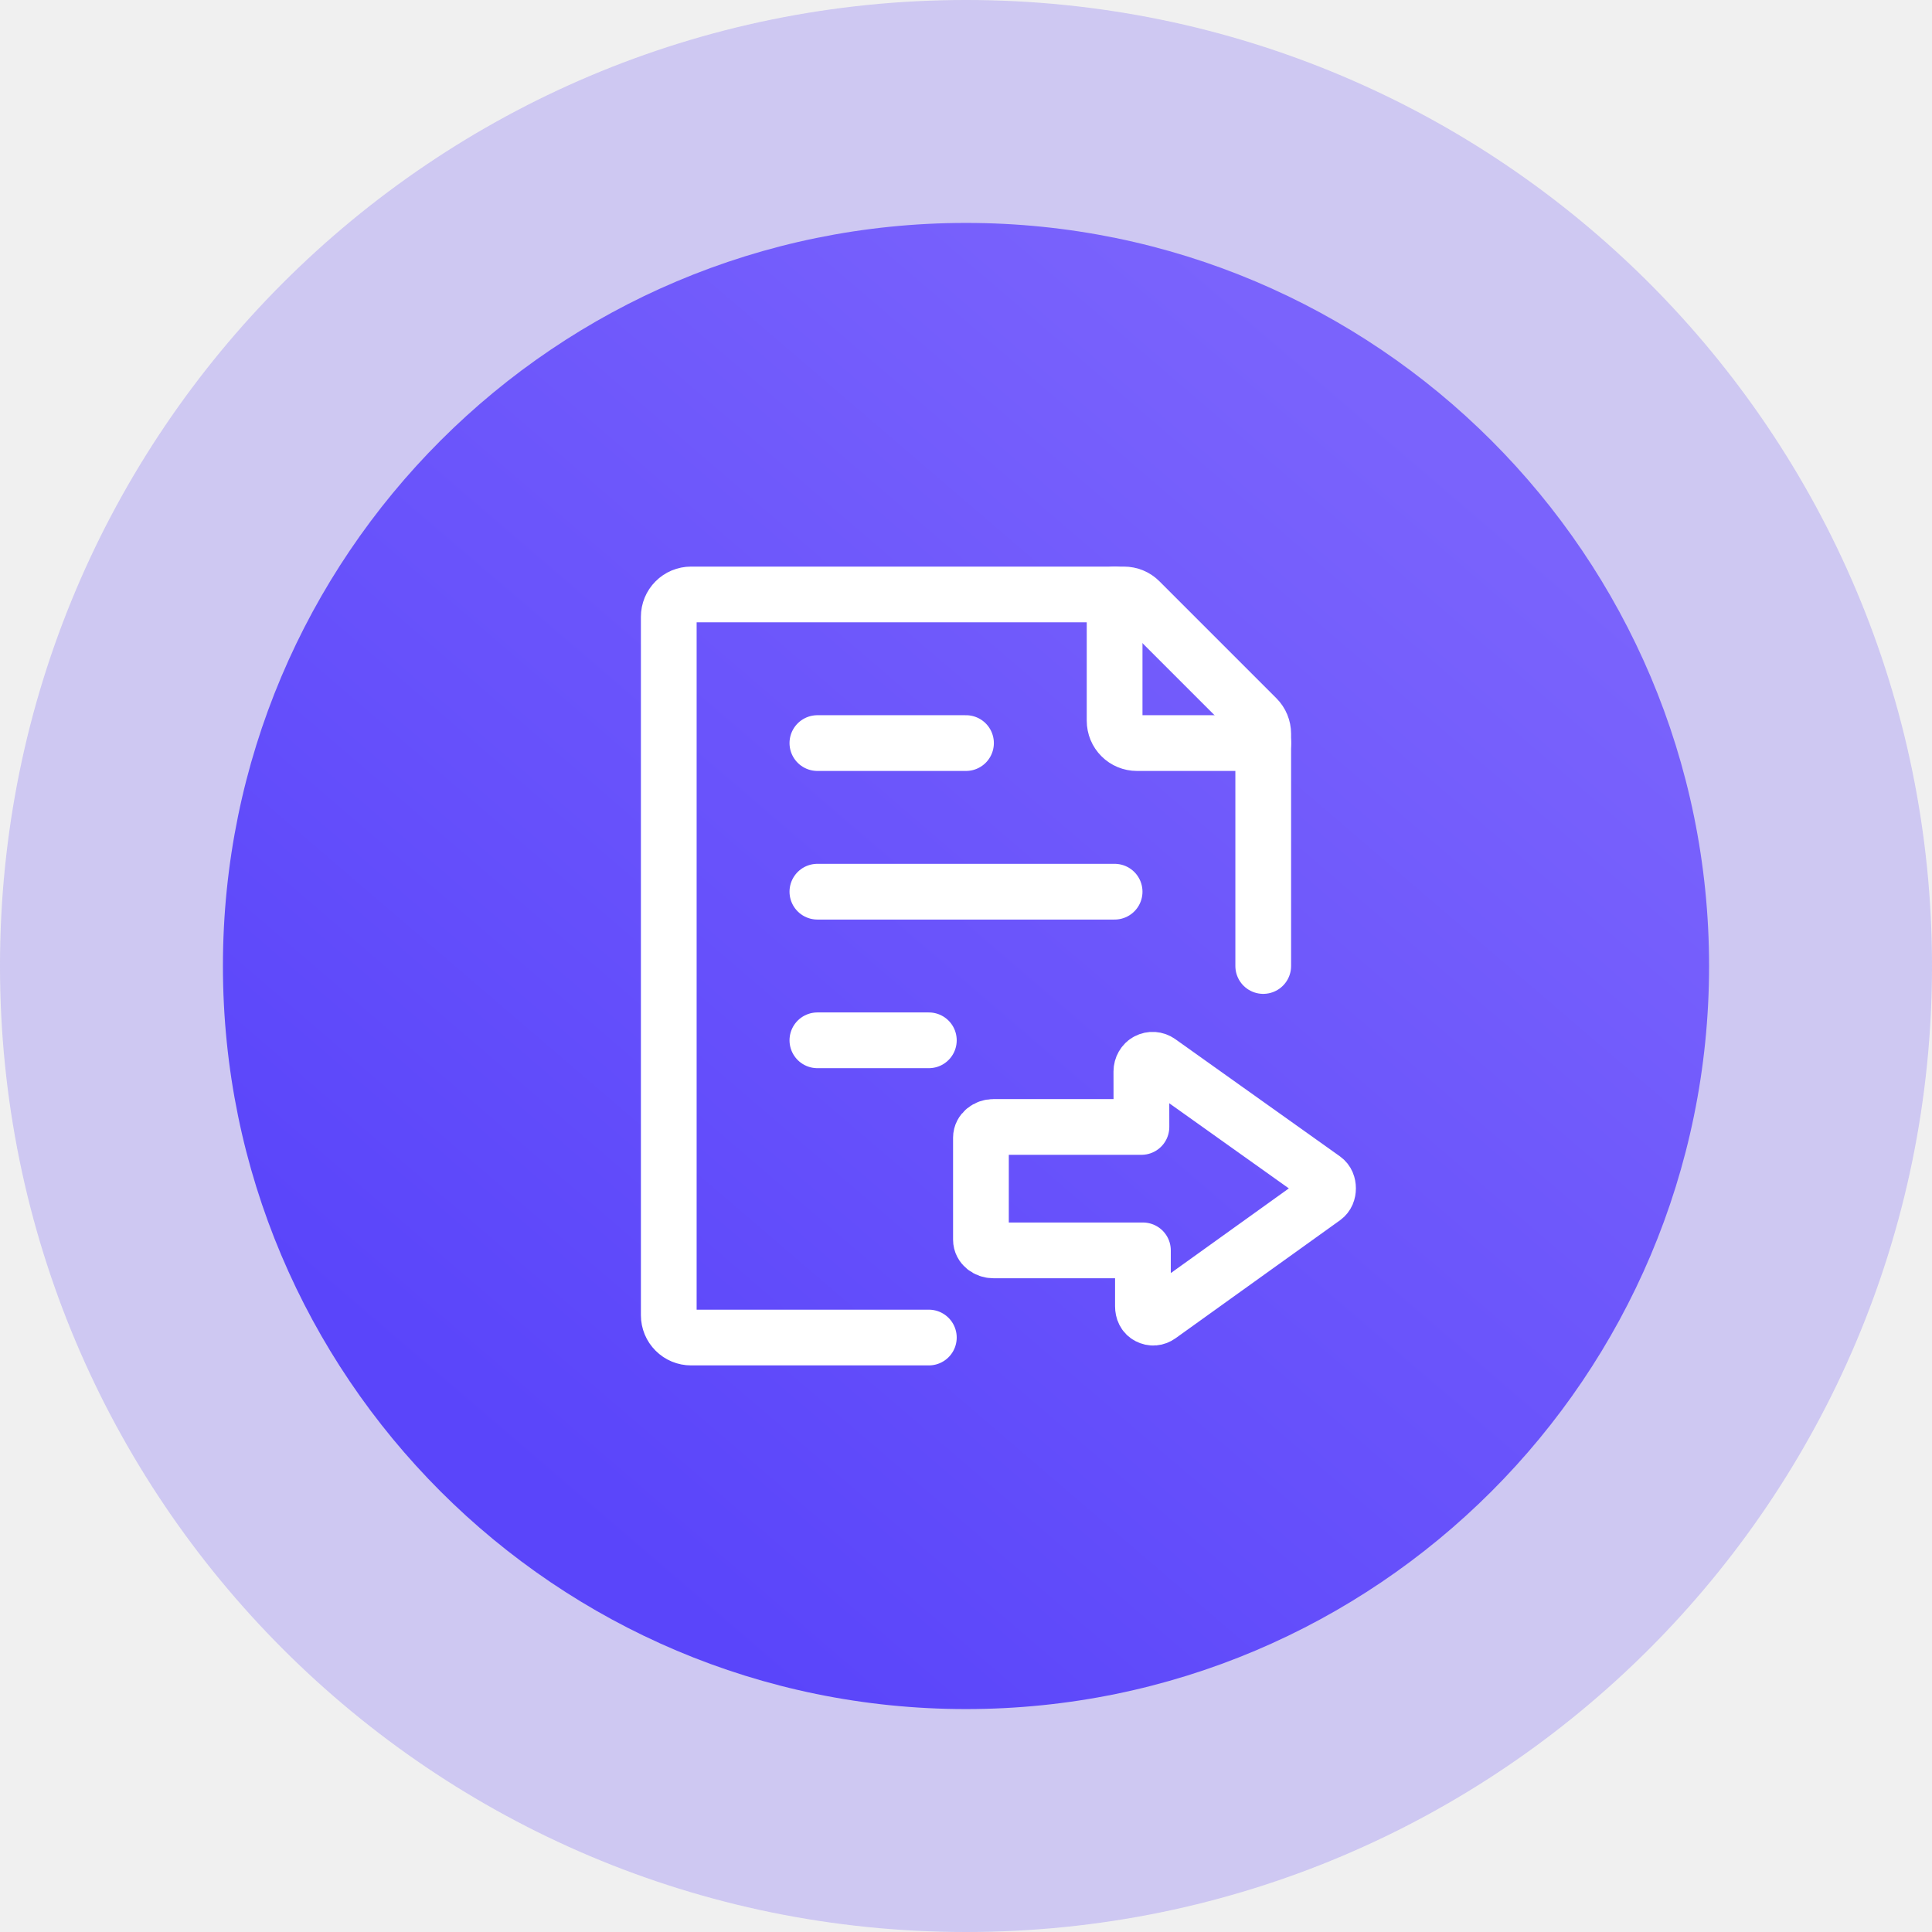
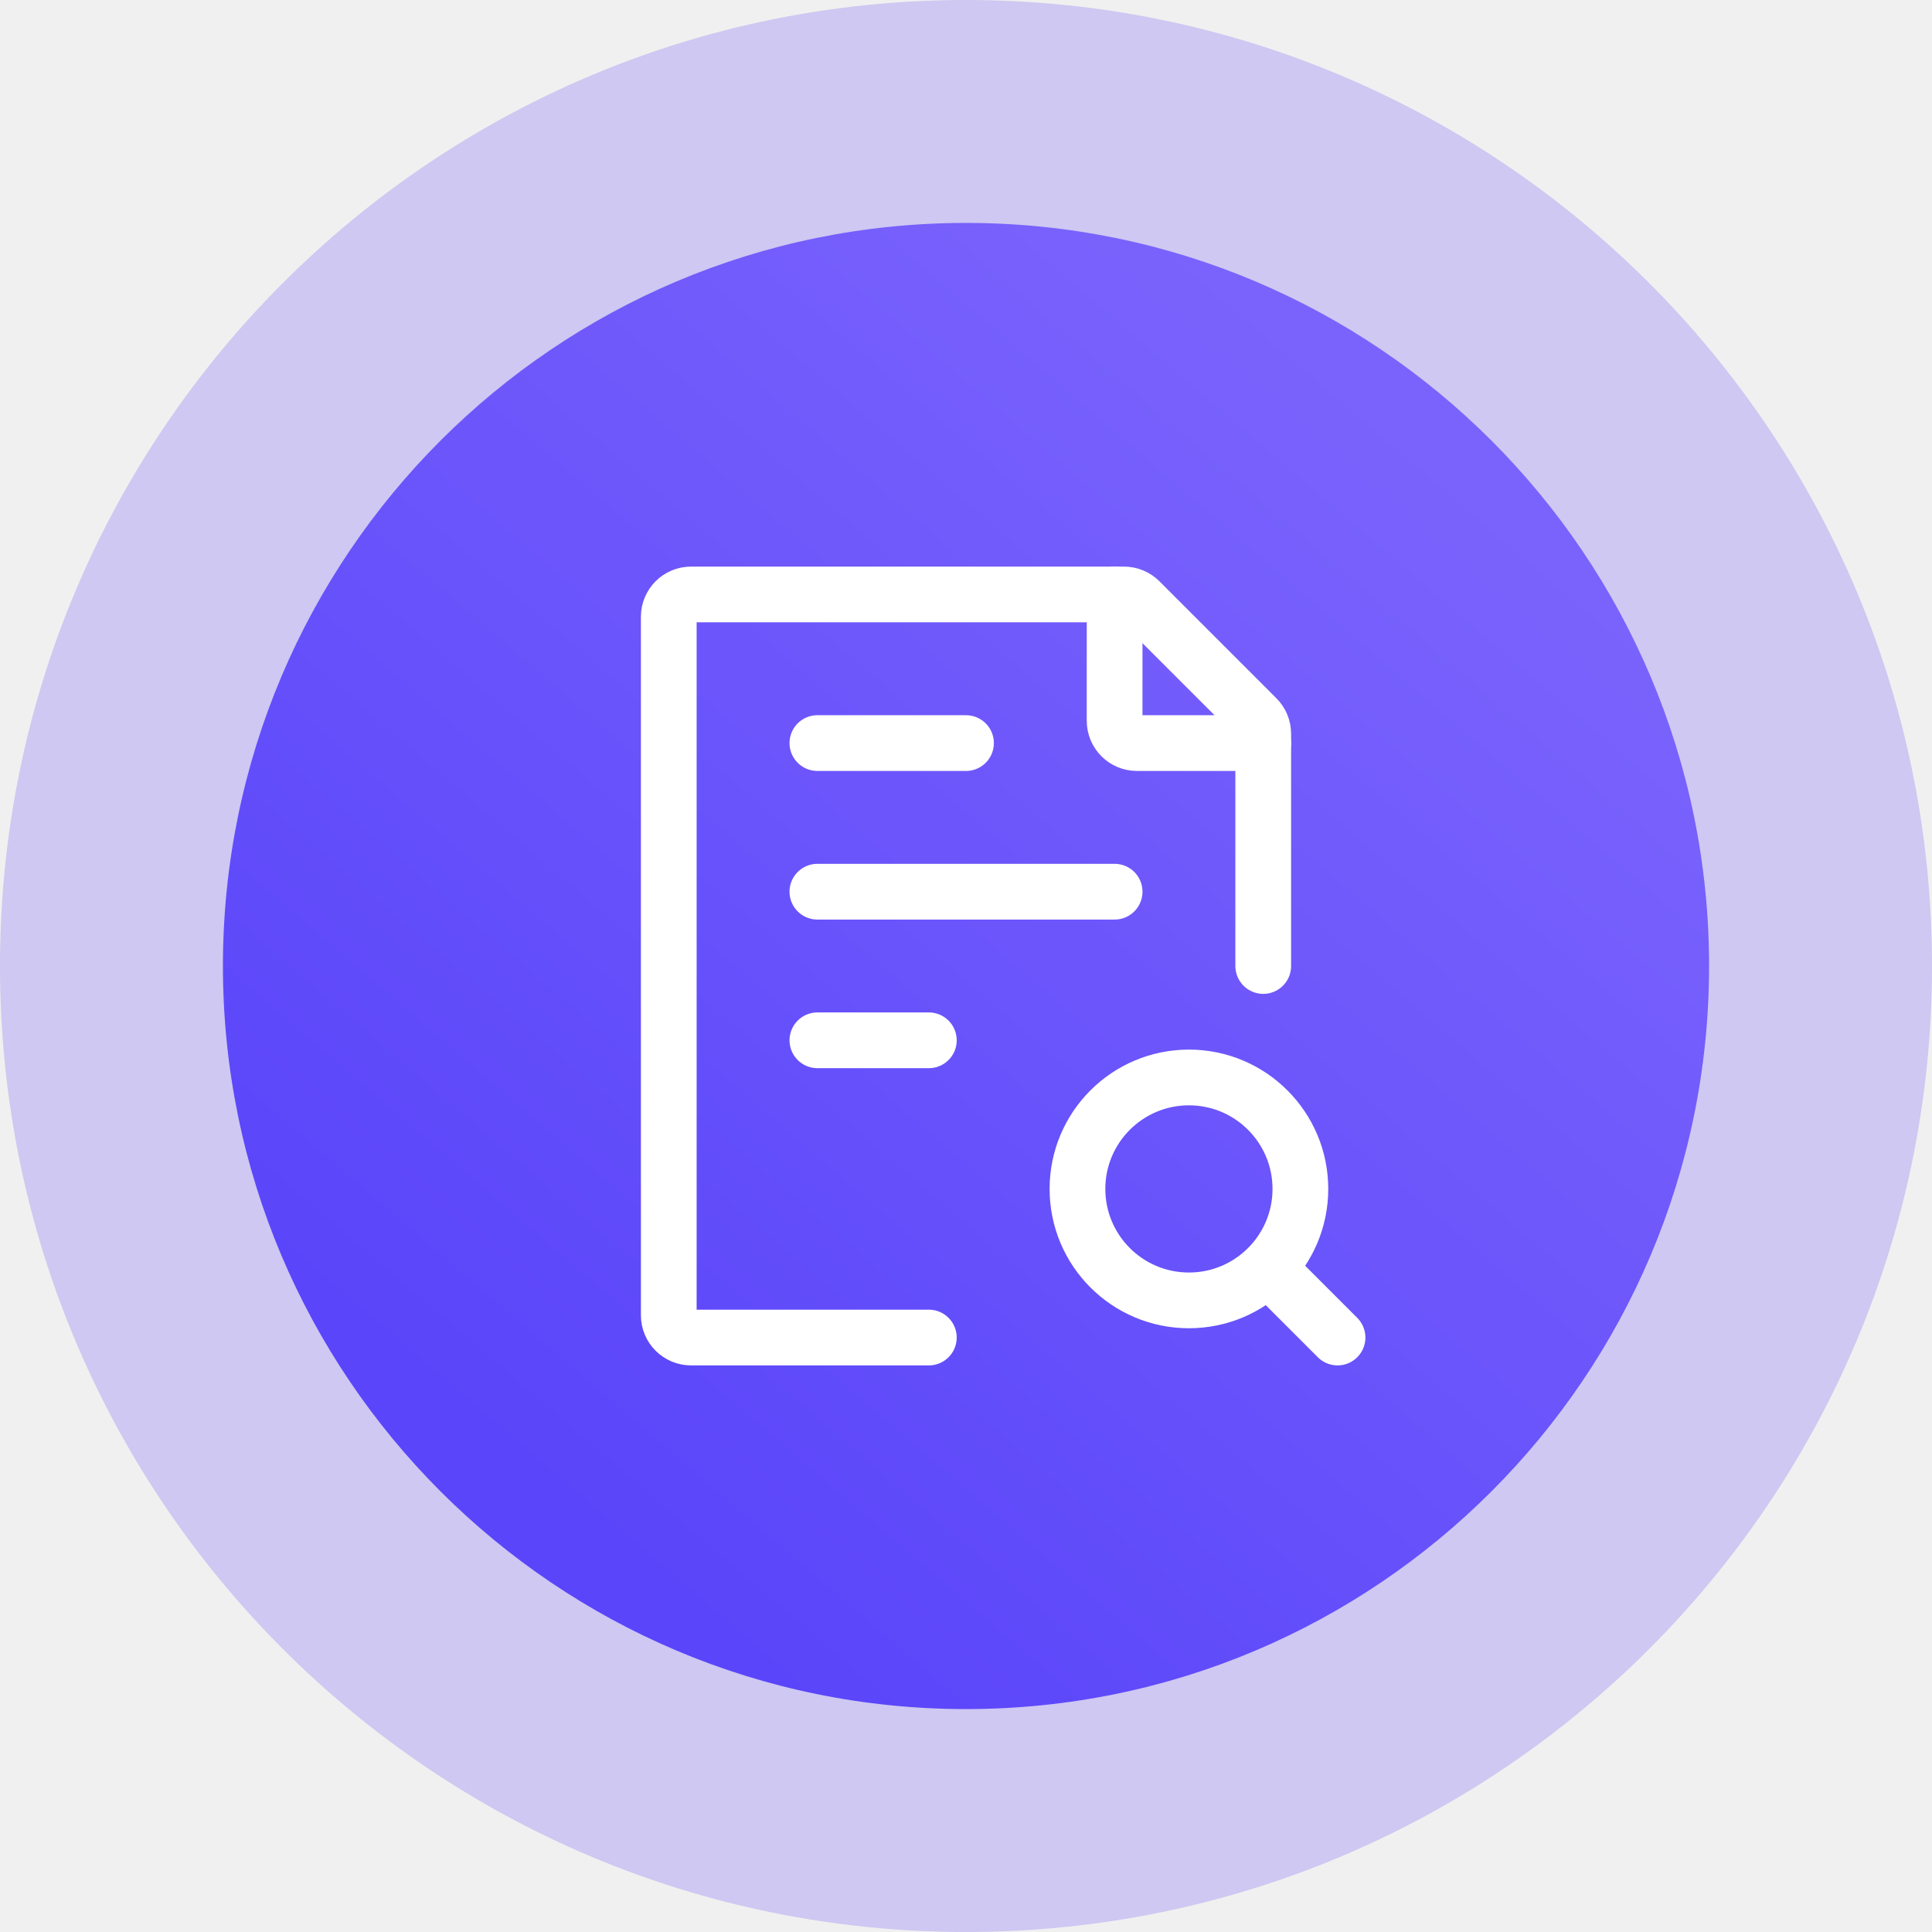
<svg xmlns="http://www.w3.org/2000/svg" width="52" height="52" viewBox="0 0 52 52" fill="none">
  <rect width="52" height="52" rx="26" fill="#6149F7" fill-opacity="0.24" />
  <rect x="6" y="6" width="40" height="40" rx="20" fill="url(#paint0_linear_8818_1768)" />
-   <path d="M34 26V19.749C34 19.67 33.984 19.592 33.954 19.519C33.924 19.446 33.88 19.38 33.824 19.324L30.676 16.176C30.564 16.063 30.411 16 30.252 16H18.6C18.441 16 18.288 16.063 18.176 16.176C18.063 16.288 18 16.441 18 16.6V35.4C18 35.559 18.063 35.712 18.176 35.824C18.288 35.937 18.441 36 18.6 36H25M22 24H30M22 20H26M22 28H25M35.629 31.734L31.199 28.58C31.154 28.547 31.1 28.528 31.044 28.524C30.989 28.52 30.933 28.532 30.884 28.558C30.782 28.61 30.72 28.724 30.72 28.839L30.722 30.332H26.736C26.567 30.332 26.402 30.452 26.402 30.621V33.367C26.402 33.537 26.567 33.654 26.736 33.654H30.762V35.159C30.762 35.273 30.806 35.379 30.908 35.431C31.01 35.484 31.113 35.475 31.206 35.408L35.63 32.234C35.71 32.176 35.744 32.083 35.744 31.985C35.744 31.885 35.71 31.792 35.629 31.734Z" stroke="white" stroke-width="1.5" stroke-linecap="round" stroke-linejoin="round" />
-   <path d="M30 16V19.4C30 19.559 30.063 19.712 30.176 19.824C30.288 19.937 30.441 20 30.6 20H34" stroke="white" stroke-width="1.5" stroke-linecap="round" stroke-linejoin="round" />
+   <g transform="translate(14, 14)">
+     <path style="fill: transparent;" stroke="white" stroke-width="1.5" stroke-linecap="round" stroke-linejoin="round" d="M20 12V5.749a.6.6 0 0 0-.176-.425l-3.148-3.148A.6.6 0 0 0 16.252 2H4.6a.6.6 0 0 0-.6.6v18.8a.6.6 0 0 0 .6.6H11M8 10h8M8 6h4m-4 8h3m9.5 6.5L22 22" />
+     <path style="fill: transparent;" stroke="white" stroke-width="1.5" stroke-linecap="round" stroke-linejoin="round" d="M15 18a3 3 0 1 0 6 0a3 3 0 0 0-6 0m1-16v3.4a.6.6 0 0 0 .6.6H20" />
+   </g>
  <defs>
    <linearGradient id="paint0_linear_8818_1768" x1="39" y1="12.5" x2="15" y2="40.5" gradientUnits="userSpaceOnUse">
      <stop stop-color="#7A63FC" />
      <stop offset="1" stop-color="#5A45FA" />
    </linearGradient>
  </defs>
</svg>
